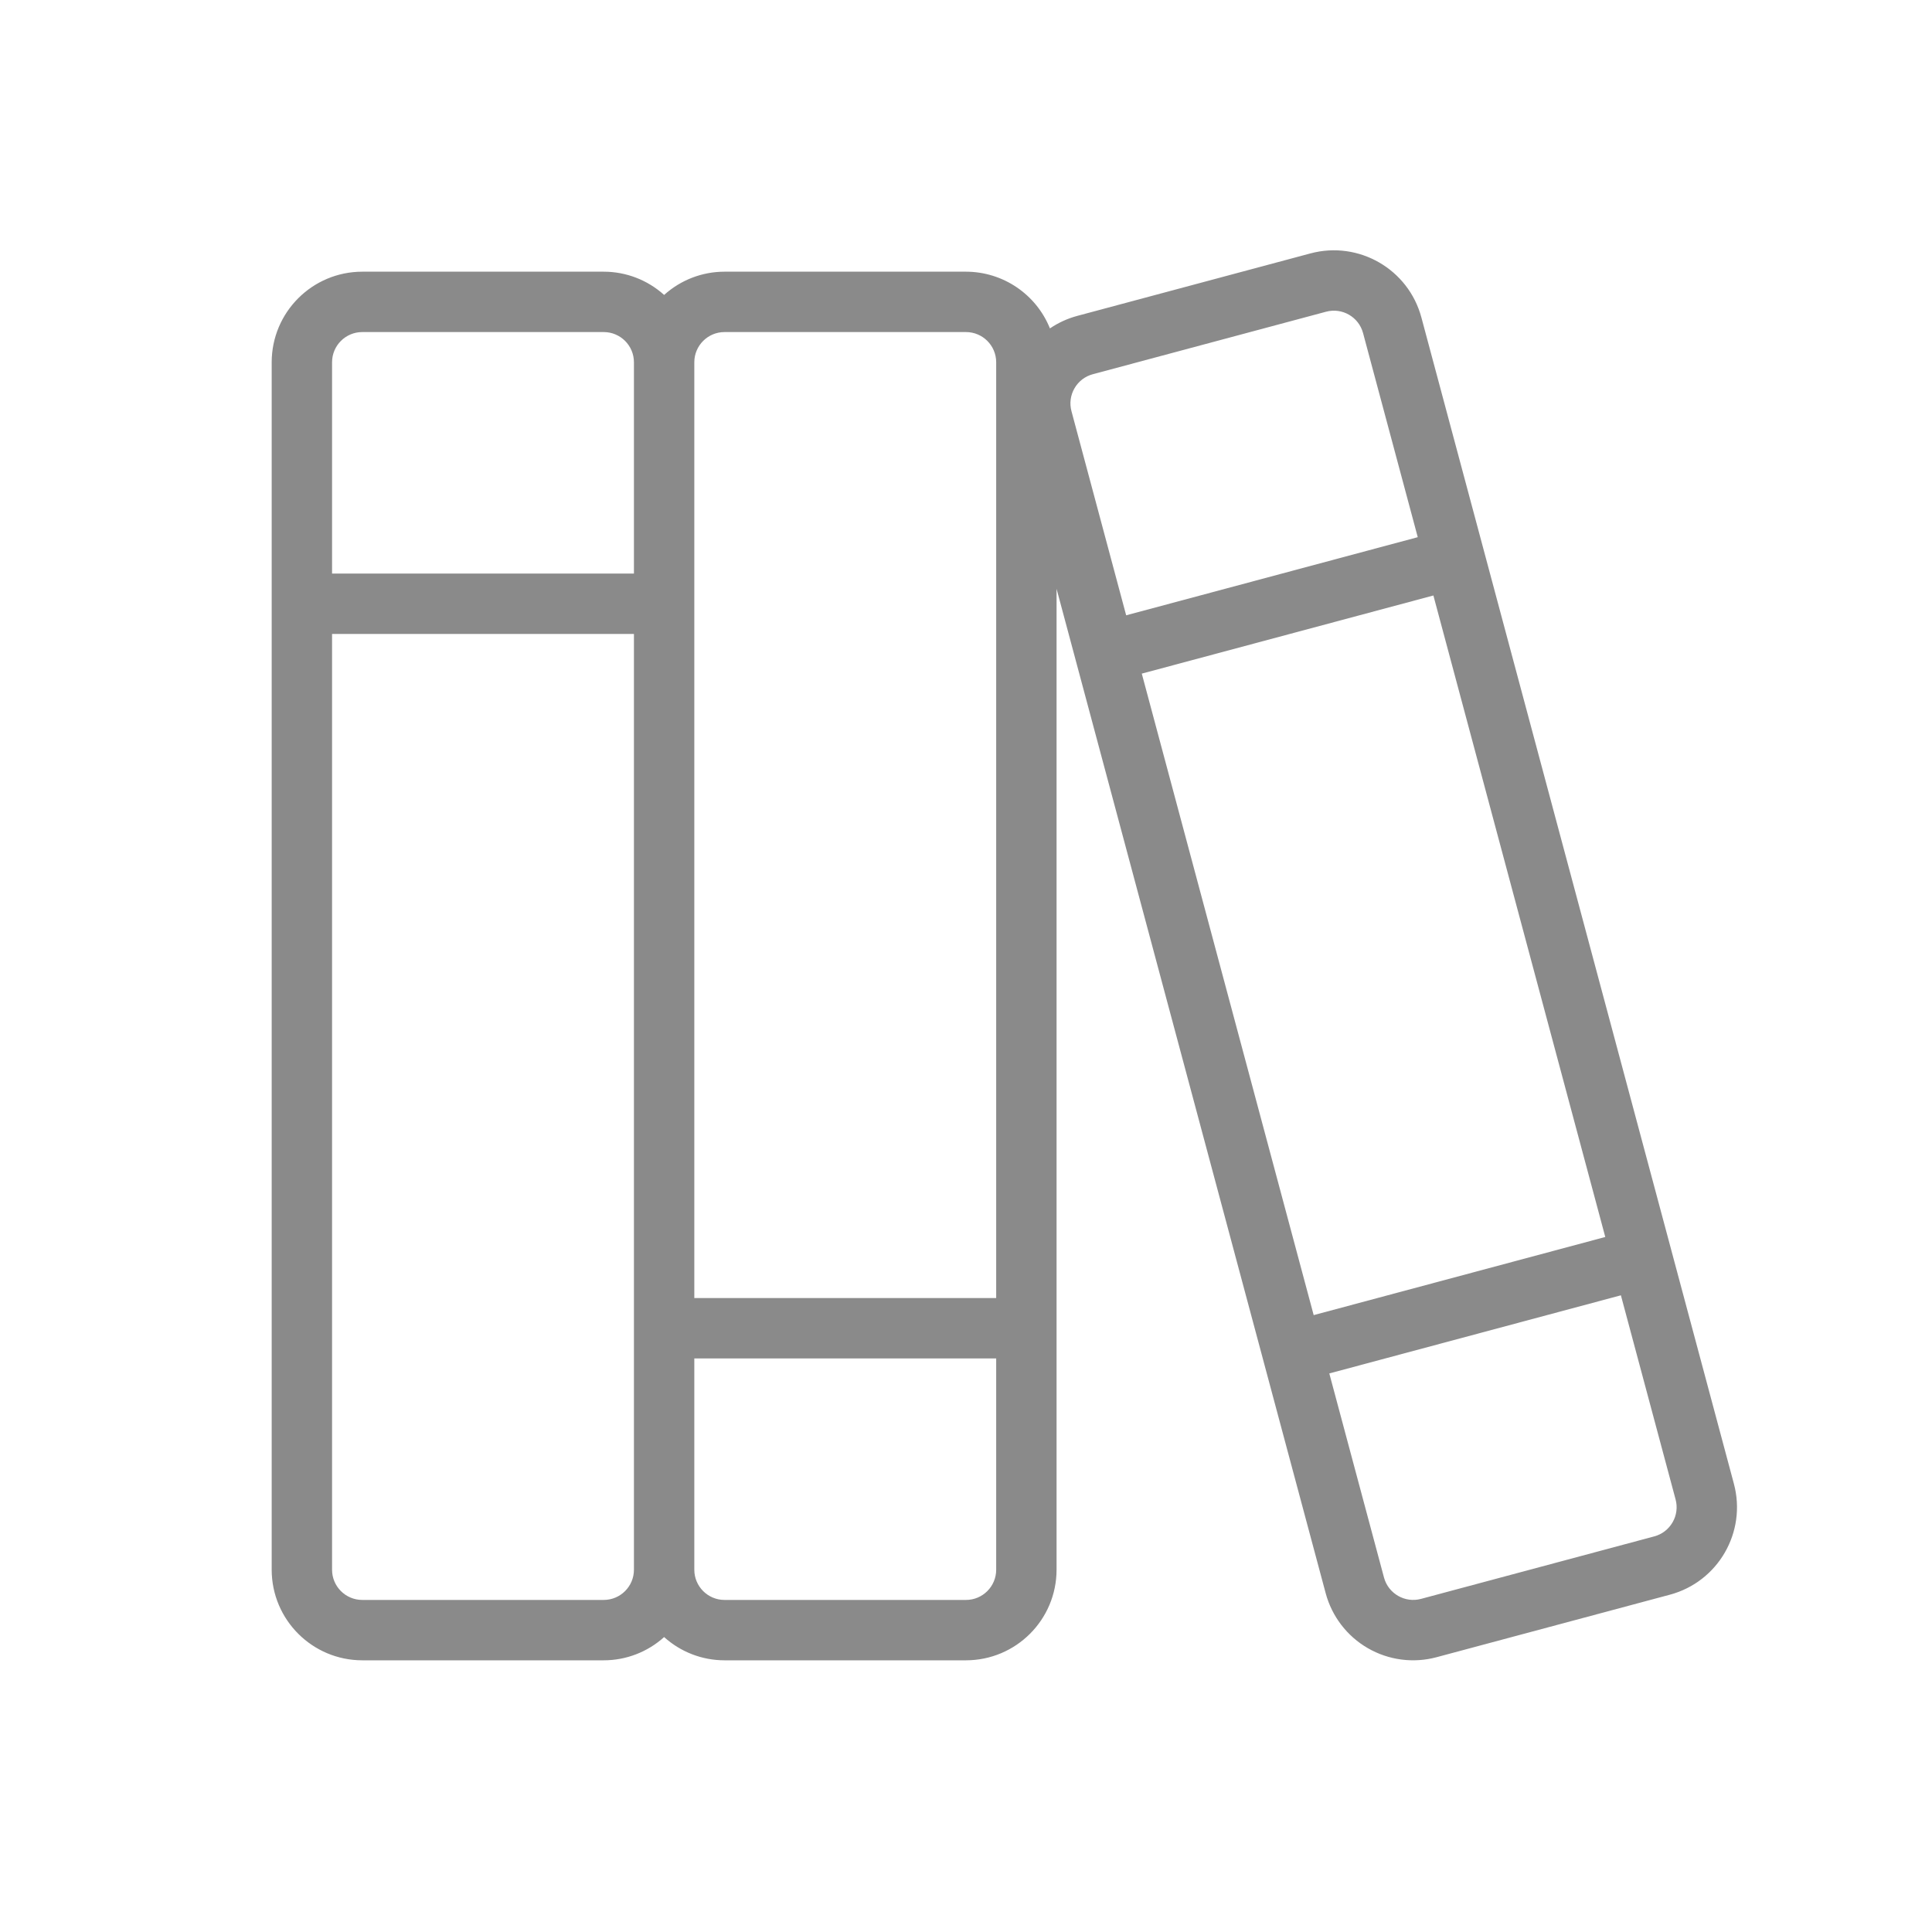
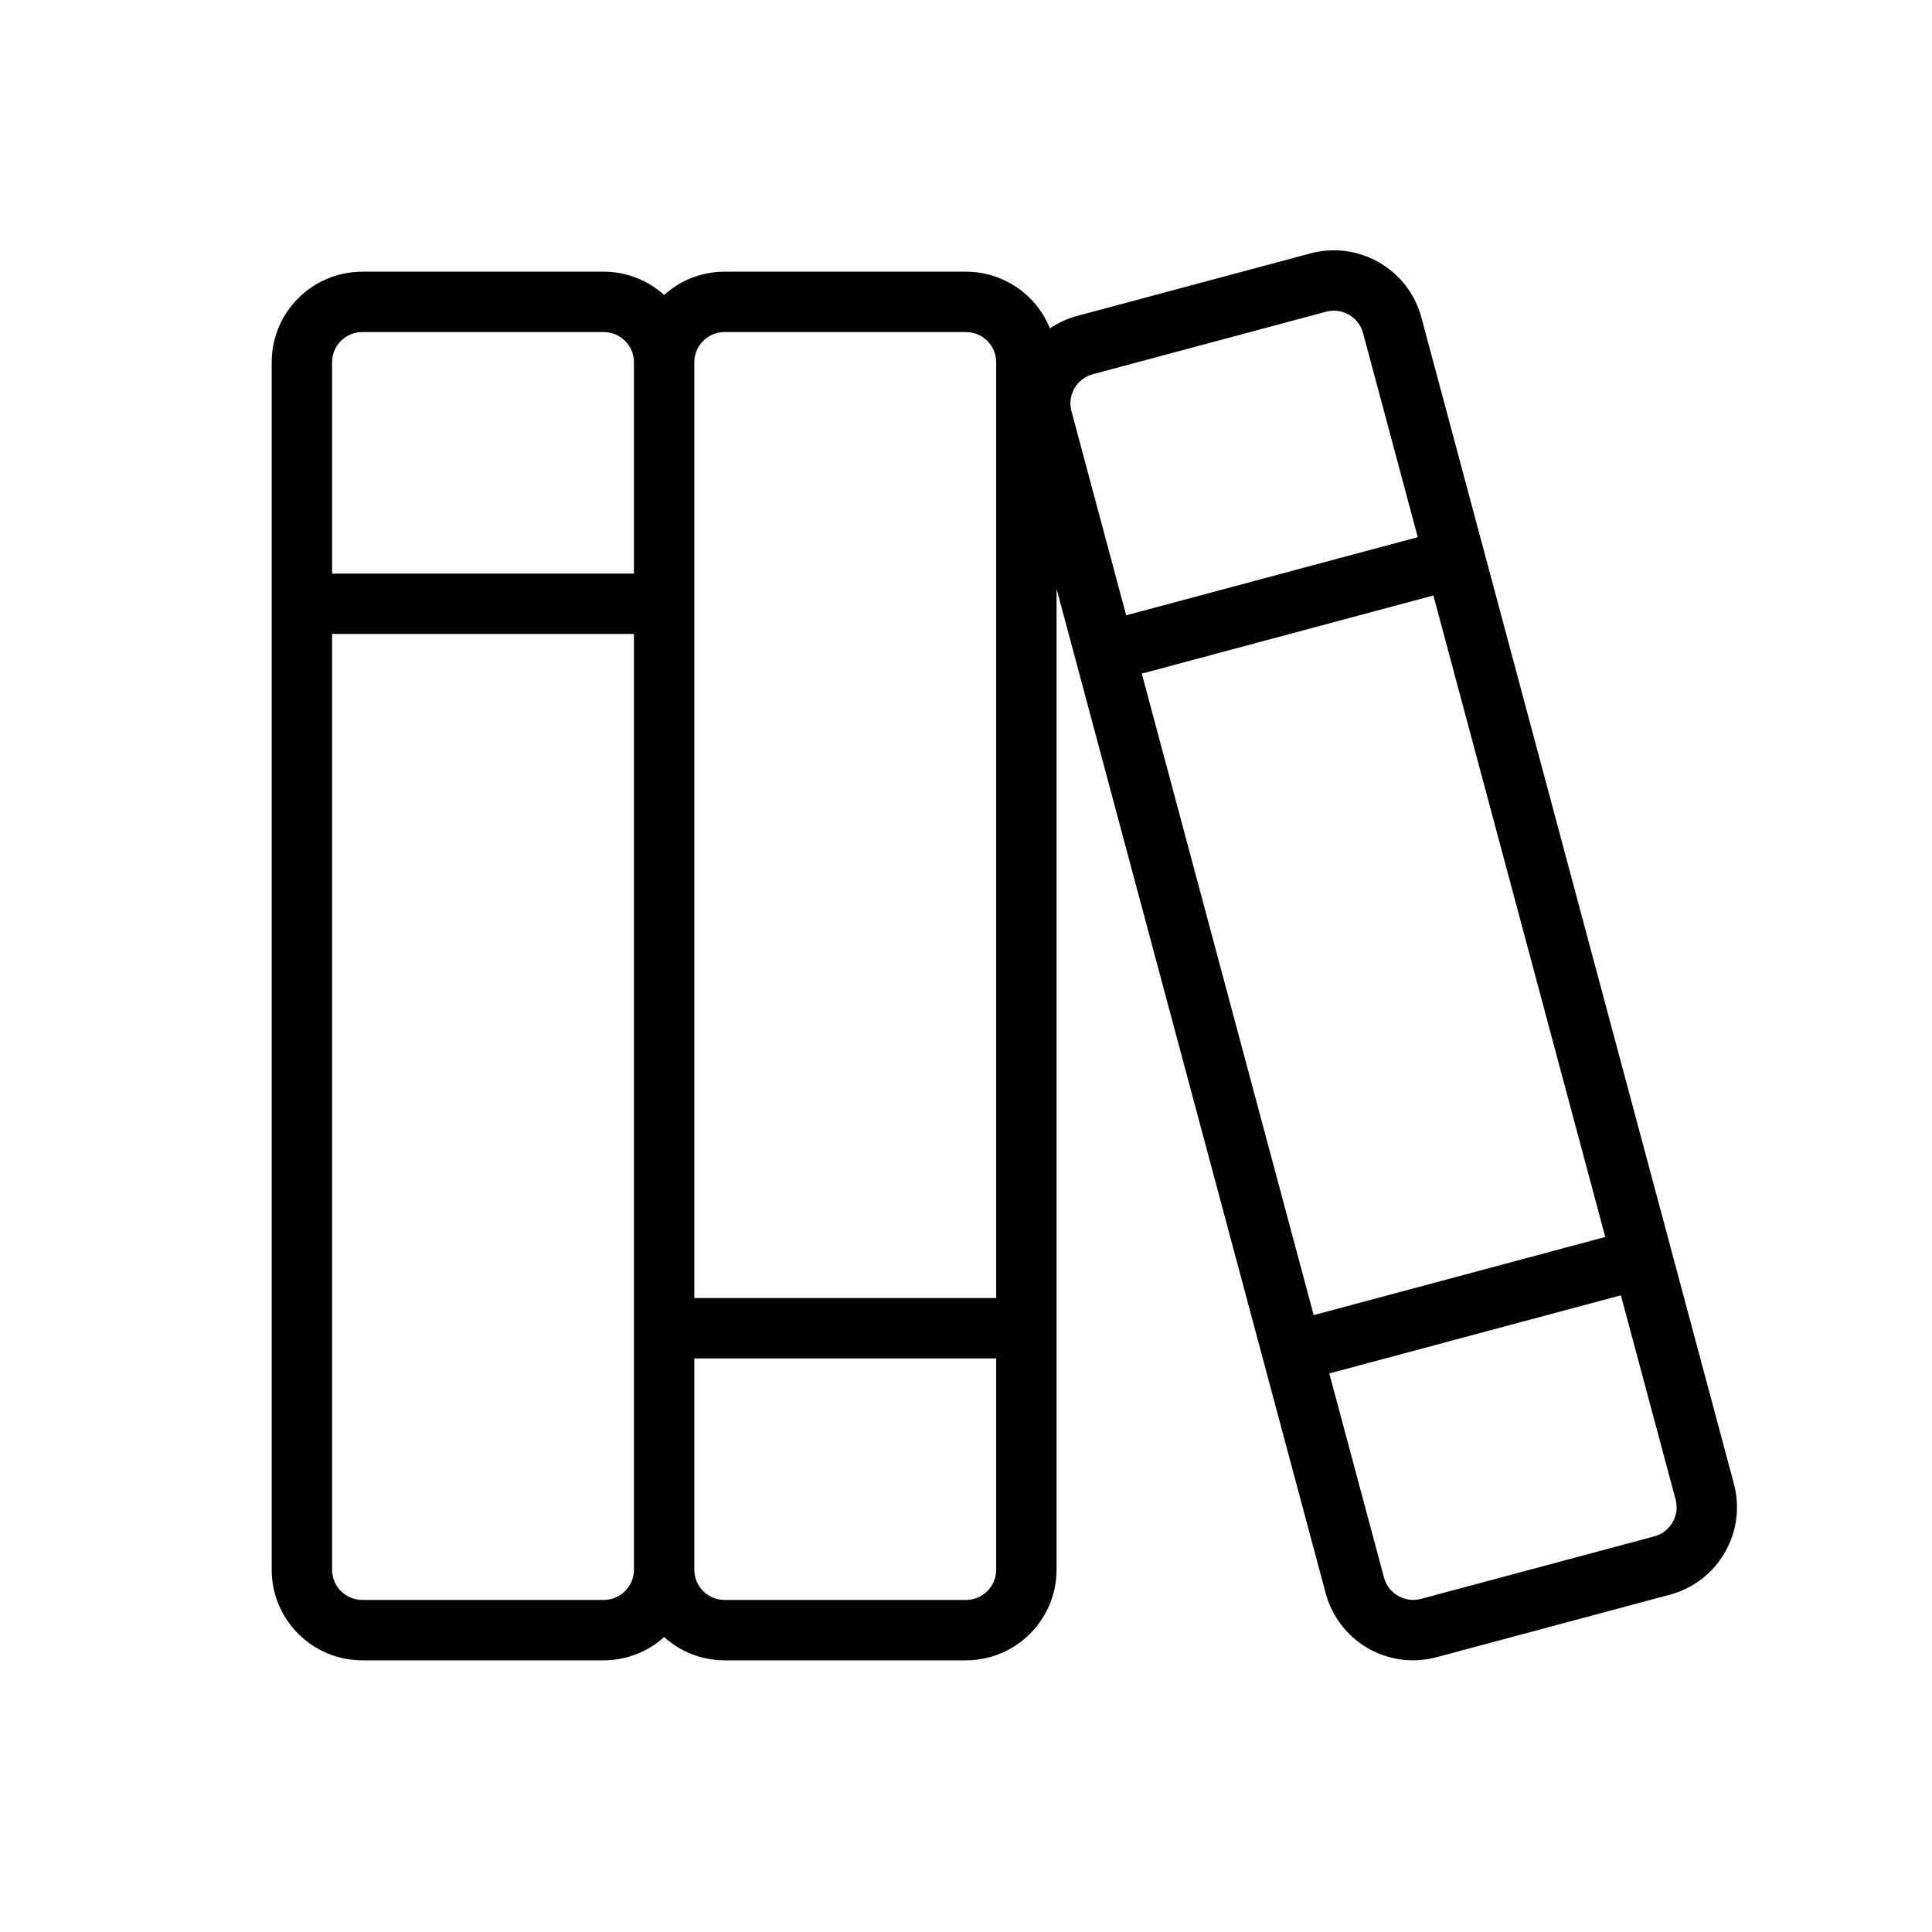
- <svg xmlns="http://www.w3.org/2000/svg" fill="rgb(138, 138, 138)" width="800px" height="800px" viewBox="0 0 256 256" id="Flat">
+ <svg xmlns="http://www.w3.org/2000/svg" fill="black" width="800px" height="800px" viewBox="0 0 256 256" id="Flat">
  <path d="M229.751,196.61l-8.282-30.908-0-.002-0-.002L196.623,72.972v-.001l-8.282-30.91a12.009,12.009,0,0,0-14.697-8.484l-30.91,8.282a11.993,11.993,0,0,0-3.612,1.656A12.012,12.012,0,0,0,128,36H96a11.937,11.937,0,0,0-8,3.081A11.937,11.937,0,0,0,80,36H48A12.013,12.013,0,0,0,36,48V208a12.013,12.013,0,0,0,12,12H80a11.937,11.937,0,0,0,8-3.081A11.937,11.937,0,0,0,96,220h32a12.013,12.013,0,0,0,12-12V78.02l2.53,9.444 0.0.001 0.0.001,24.846,92.727v.001l0.0.001,8.282,30.908a11.99,11.99,0,0,0,14.697,8.485l30.91-8.282a11.999,11.999,0,0,0,8.485-14.696ZM151.293,89.258,189.931,78.905l22.776,85.002-38.637,10.353ZM96,44h32a4.004,4.004,0,0,1,4,4V172H92V48A4.004,4.004,0,0,1,96,44ZM48,44H80a4.004,4.004,0,0,1,4,4V76H44V48A4.004,4.004,0,0,1,48,44ZM80,212H48a4.004,4.004,0,0,1-4-4V84H84V208A4.004,4.004,0,0,1,80,212Zm48,0H96a4.004,4.004,0,0,1-4-4V180h40v28A4.004,4.004,0,0,1,128,212ZM142.375,51.45a3.976,3.976,0,0,1,2.429-1.864l30.909-8.282a3.998,3.998,0,0,1,4.899,2.828l7.248,27.047L149.223,81.531l-7.247-27.046A3.972,3.972,0,0,1,142.375,51.45Zm79.249,150.266a3.976,3.976,0,0,1-2.429,1.864l-30.909,8.282a4.009,4.009,0,0,1-4.899-2.829l-7.247-27.046,38.637-10.353,7.247,27.047A3.972,3.972,0,0,1,221.625,201.716Z" />
</svg>
